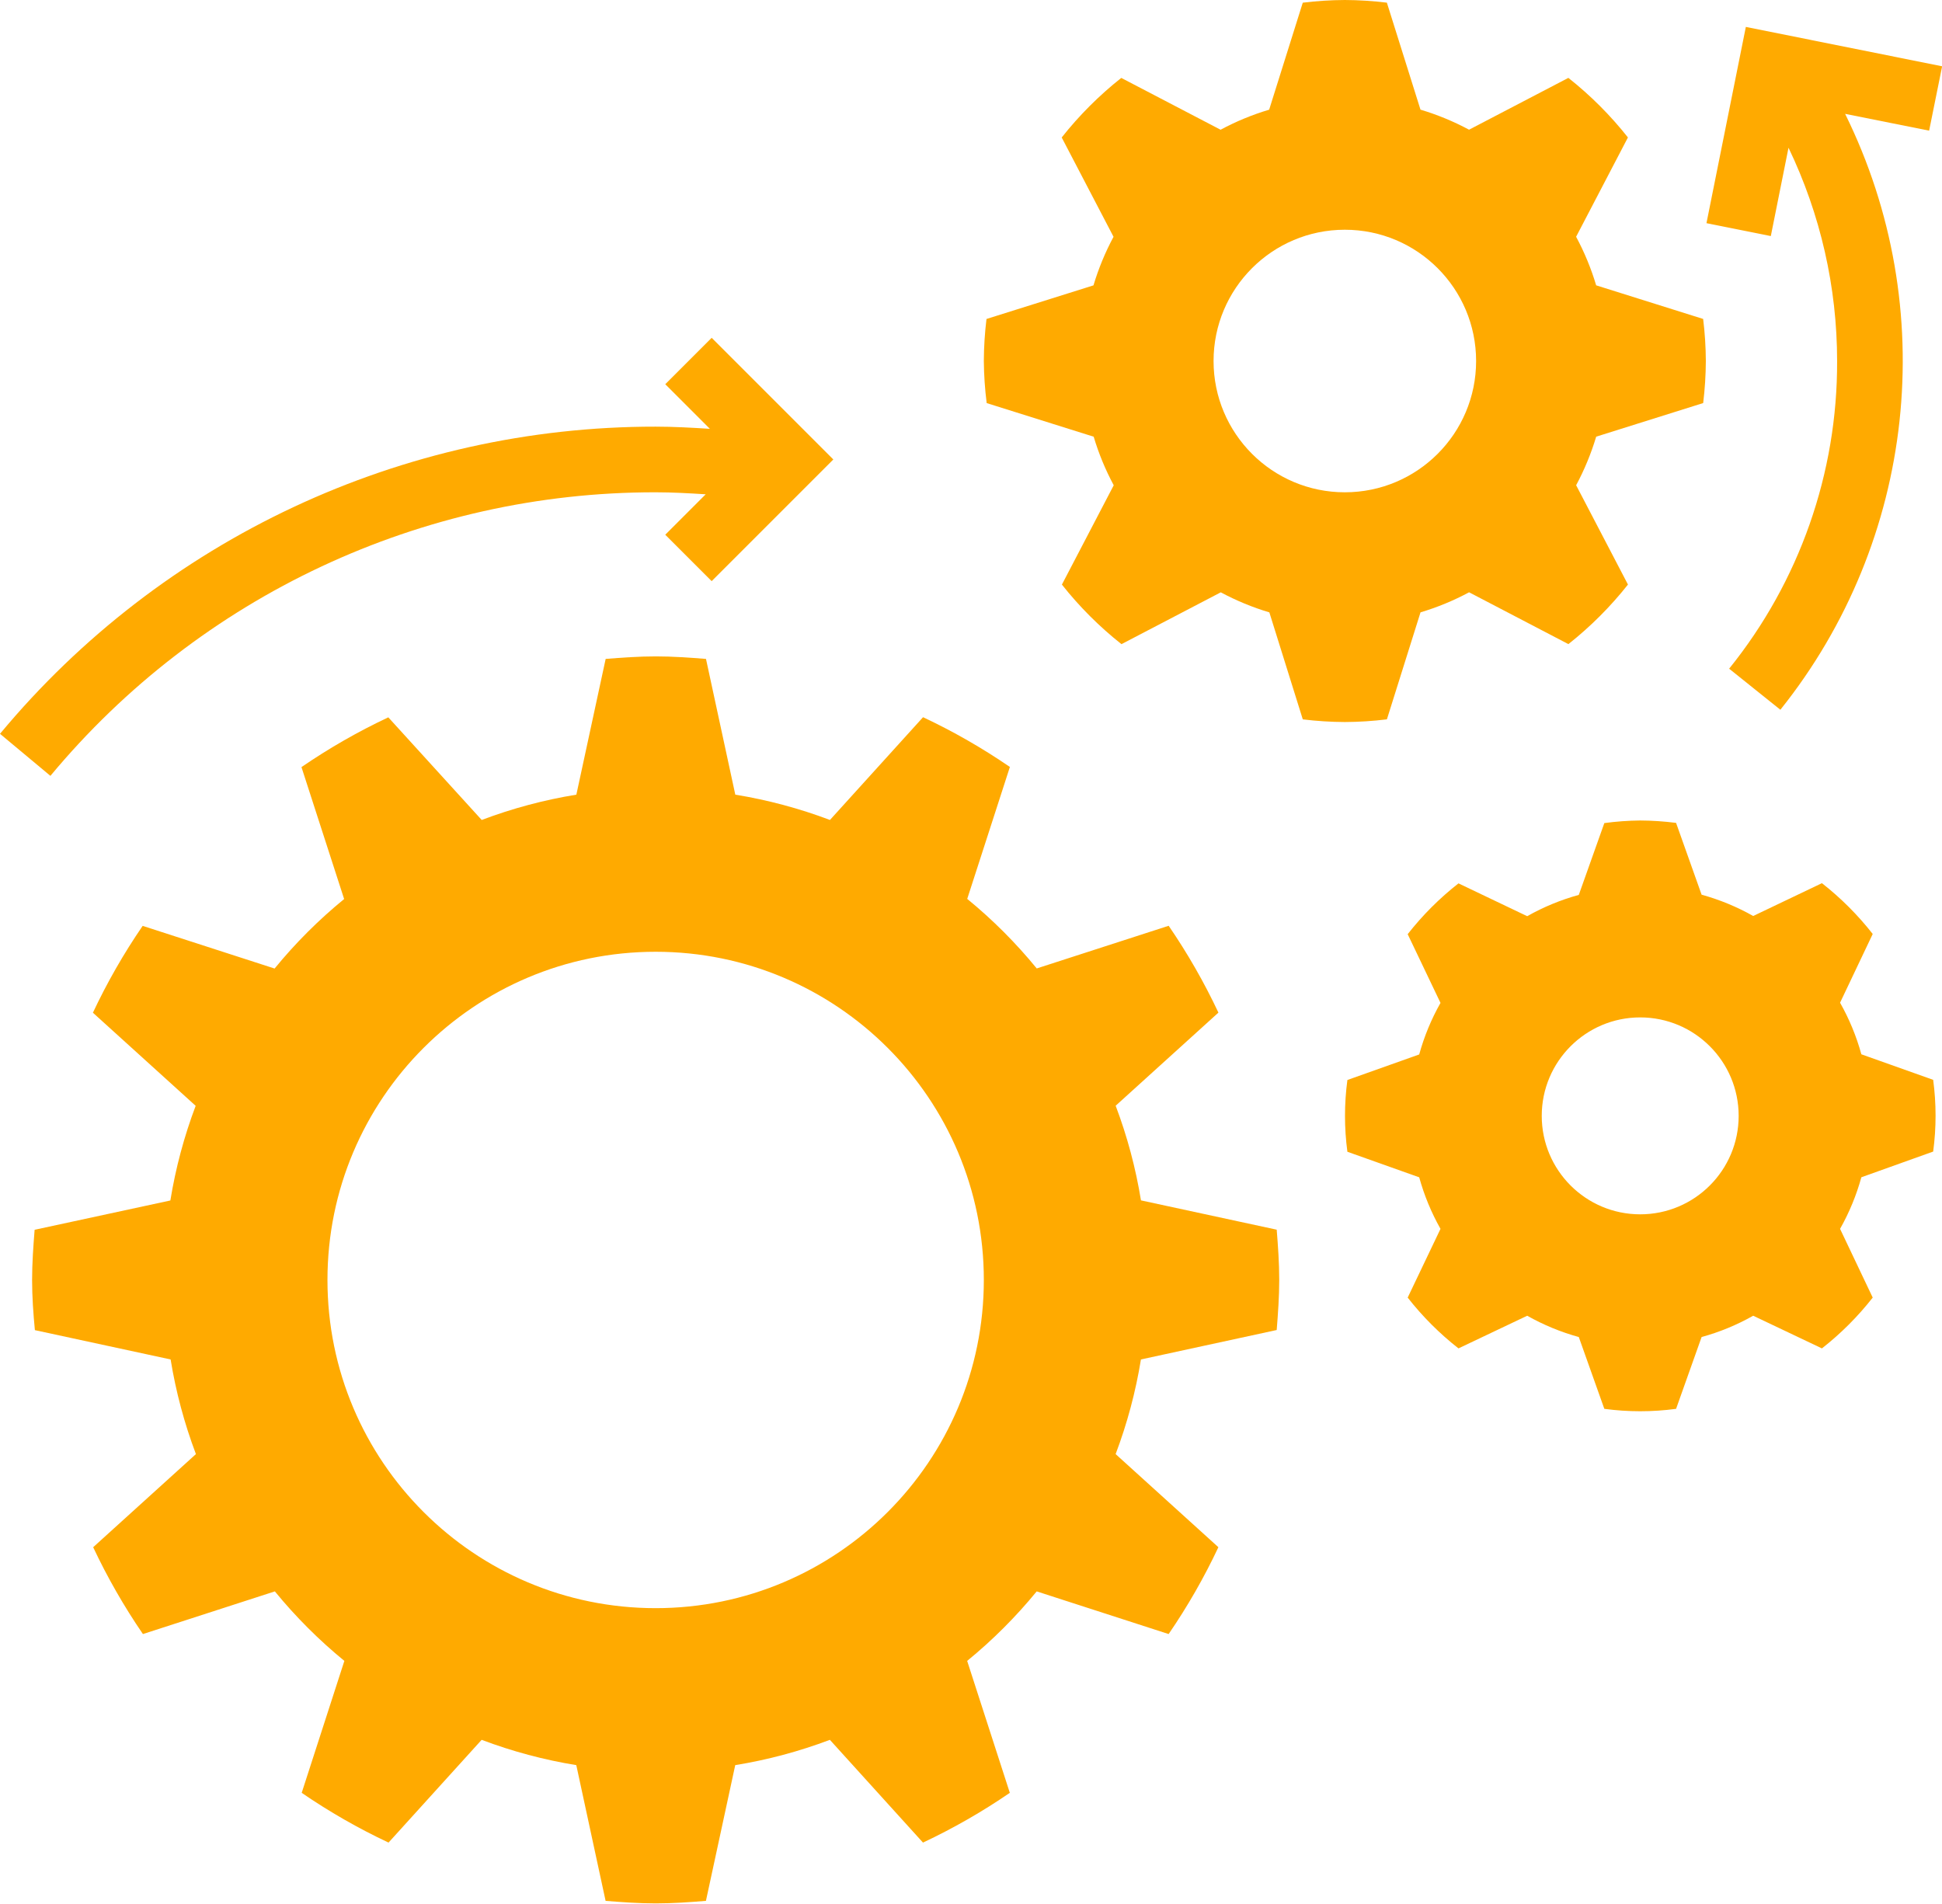
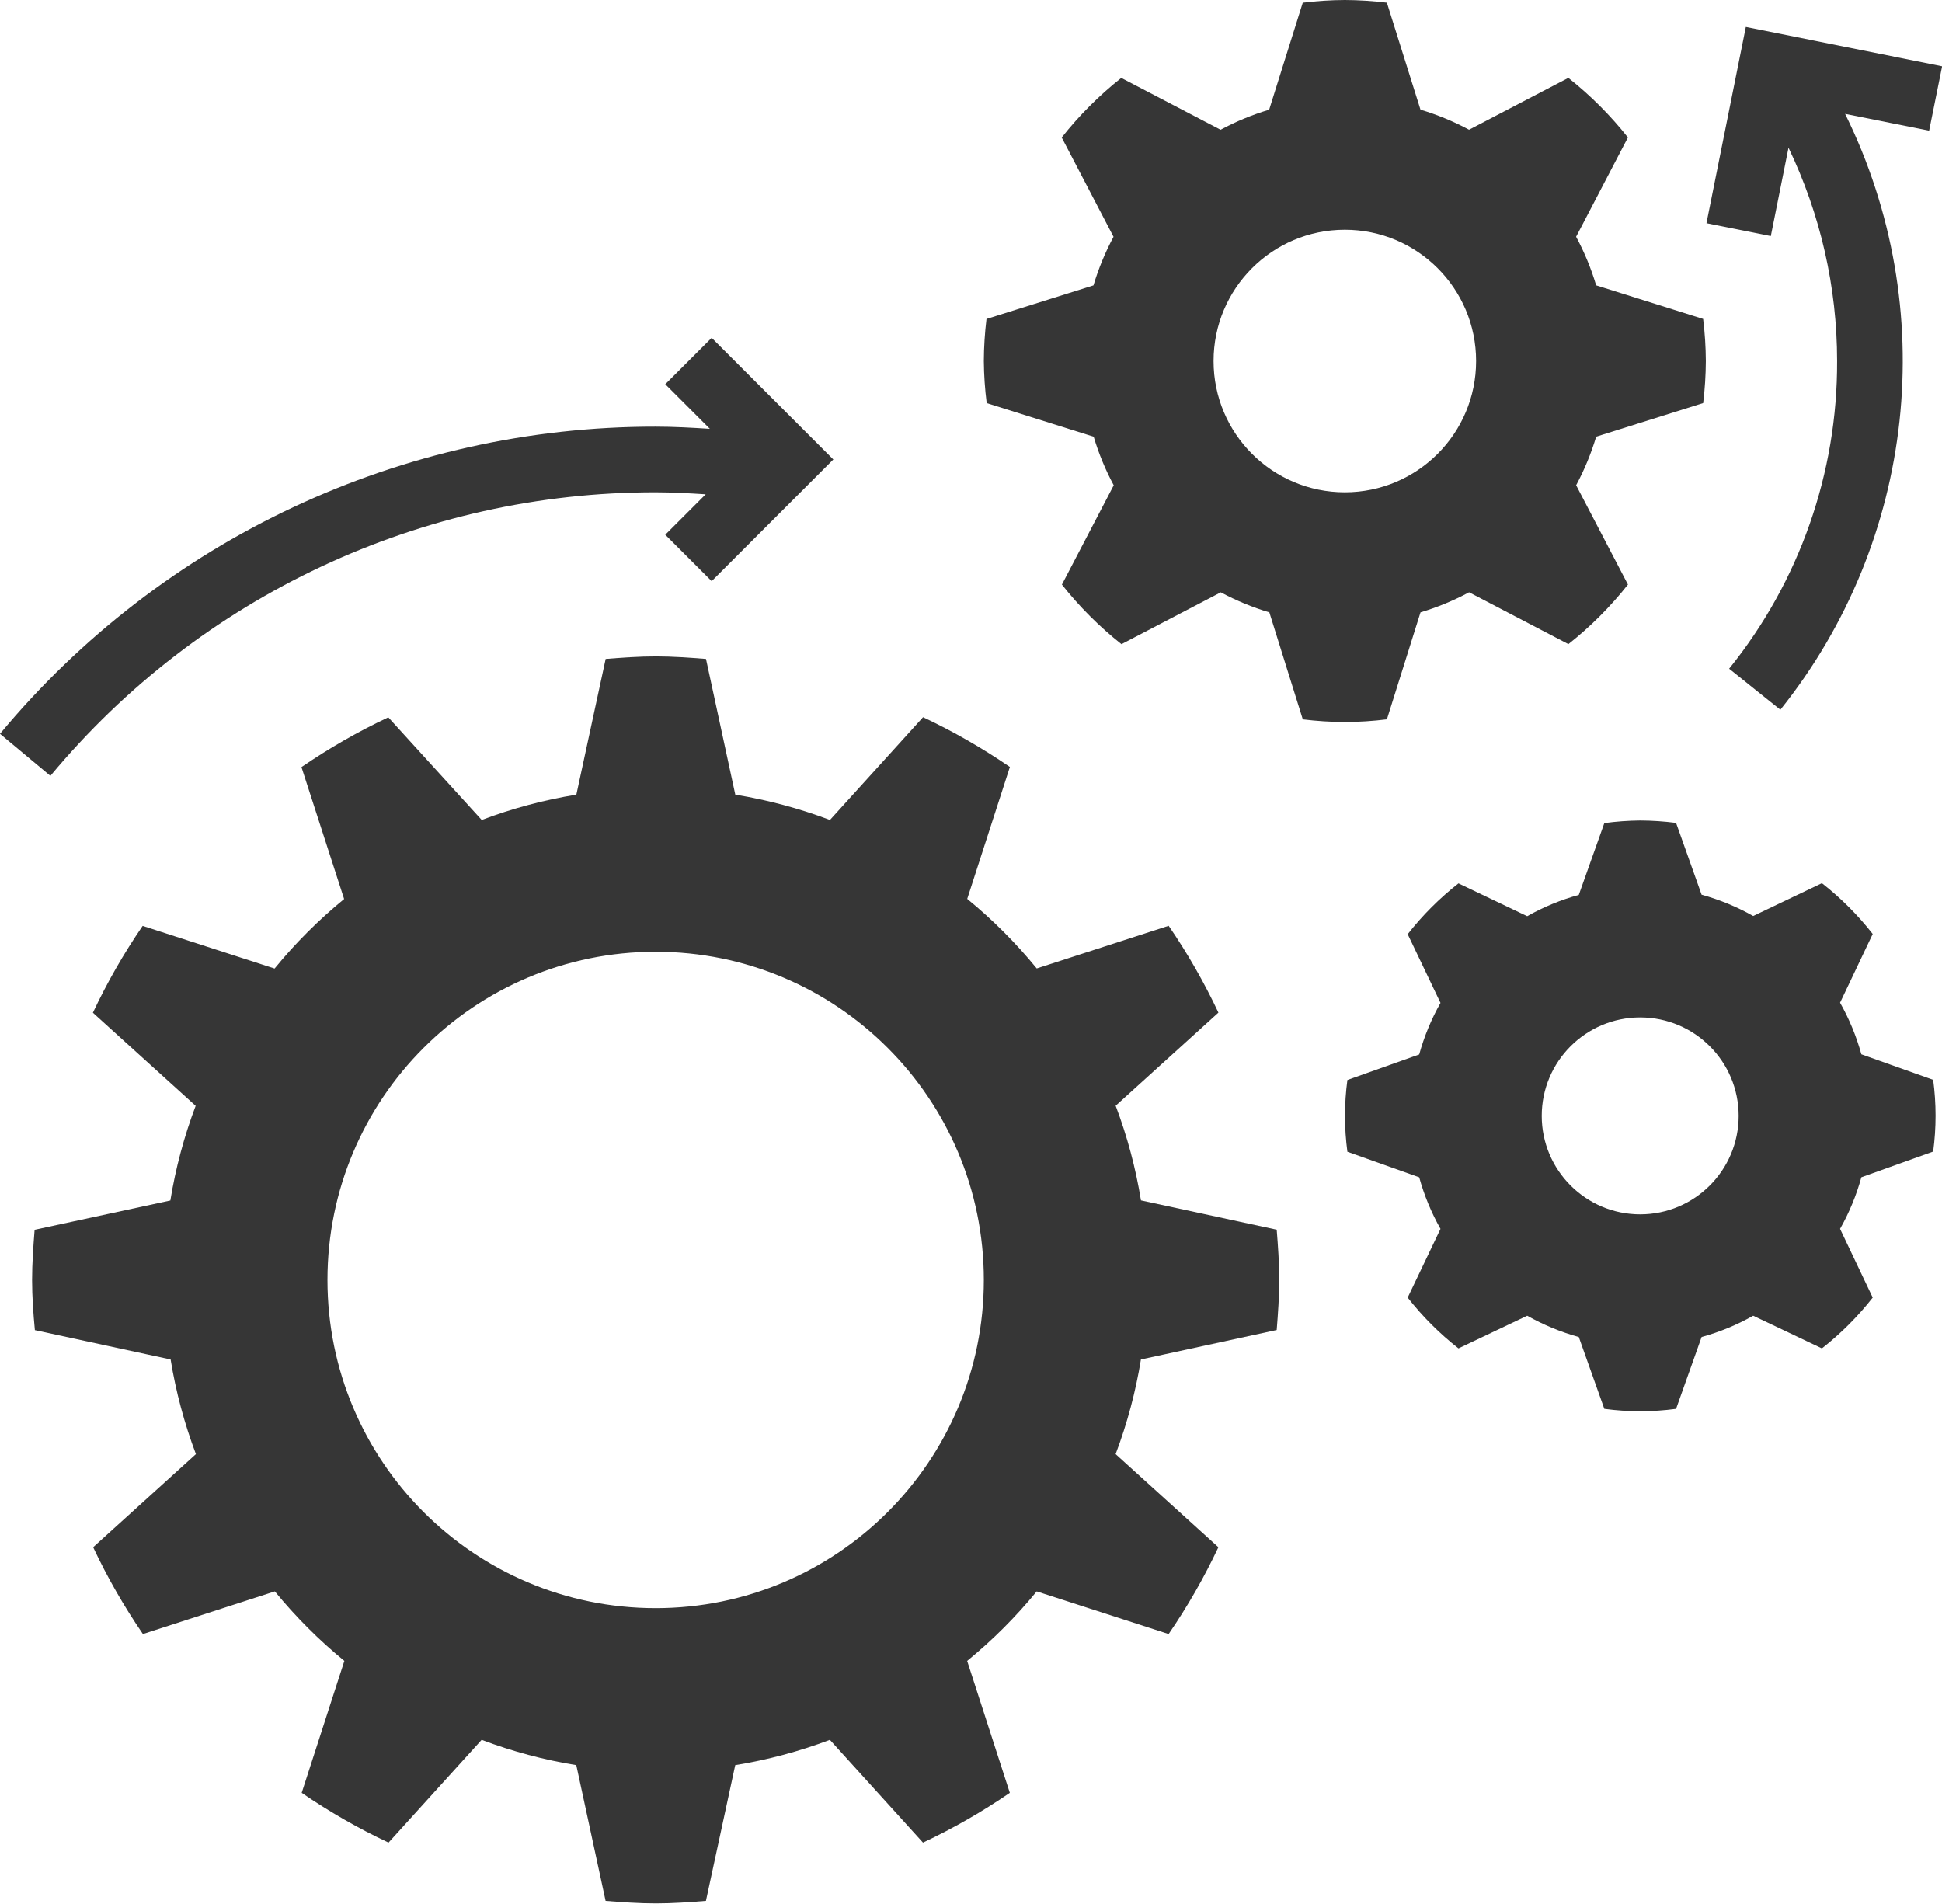
<svg xmlns="http://www.w3.org/2000/svg" width="59.174" height="58" viewBox="0 0 59.174 58">
-   <g id="Automate_marketing" data-name="Automate marketing" transform="translate(-2.022 -3)">
-     <path id="Path_3181" data-name="Path 3181" d="M36.787,44.422a14.94,14.94,0,0,1-.771,2.884l3.131,2.837a18.878,18.878,0,0,1-1.516,2.646l-4.02-1.3a15.042,15.042,0,0,1-2.119,2.118l1.3,4.02a18.978,18.978,0,0,1-2.646,1.516l-2.837-3.131a14.922,14.922,0,0,1-2.884.771l-.893,4.136c-.5.04-1.012.077-1.528.077s-1.023-.037-1.529-.077l-.893-4.136a14.941,14.941,0,0,1-2.884-.771l-2.837,3.131a18.878,18.878,0,0,1-2.646-1.516l1.3-4.02a15.088,15.088,0,0,1-2.118-2.118l-4.02,1.3a18.978,18.978,0,0,1-1.516-2.646l3.131-2.837a14.921,14.921,0,0,1-.771-2.884l-4.136-.893C3.037,43.023,3,42.516,3,42s.037-1.023.077-1.529l4.136-.893a14.941,14.941,0,0,1,.771-2.884L4.853,33.857a18.877,18.877,0,0,1,1.516-2.646l4.02,1.3a15.042,15.042,0,0,1,2.119-2.118l-1.3-4.02a18.977,18.977,0,0,1,2.646-1.516L16.7,27.984a14.921,14.921,0,0,1,2.884-.771l.893-4.136c.5-.04,1.012-.077,1.528-.077s1.023.037,1.529.077l.893,4.136a14.941,14.941,0,0,1,2.884.771l2.837-3.131a18.877,18.877,0,0,1,2.646,1.516l-1.3,4.02a15.042,15.042,0,0,1,2.118,2.119l4.02-1.3a18.977,18.977,0,0,1,1.516,2.646l-3.131,2.837a14.921,14.921,0,0,1,.771,2.884l4.136.893c.04.5.077,1.012.077,1.528s-.037,1.023-.077,1.529ZM22,32A10,10,0,1,0,32,42,10,10,0,0,0,22,32Z" transform="translate(0 0)" fill="#fa0" />
-     <path id="Path_3182" data-name="Path 3182" d="M50.659,16.305a8.015,8.015,0,0,1-.611,1.48l1.579,3.026a11.051,11.051,0,0,1-1.815,1.815l-3.026-1.579a7.879,7.879,0,0,1-1.48.611l-1.024,3.26A10.867,10.867,0,0,1,43,25a11.054,11.054,0,0,1-1.281-.081L40.7,21.659a7.946,7.946,0,0,1-1.48-.611l-3.026,1.579a11.051,11.051,0,0,1-1.815-1.815l1.579-3.026a7.879,7.879,0,0,1-.611-1.48l-3.26-1.024A10.868,10.868,0,0,1,32,14a11.055,11.055,0,0,1,.081-1.281l3.26-1.024a7.946,7.946,0,0,1,.611-1.48L34.373,7.189a11.051,11.051,0,0,1,1.815-1.815l3.026,1.579a7.879,7.879,0,0,1,1.48-.611l1.024-3.26A10.867,10.867,0,0,1,43,3a11.054,11.054,0,0,1,1.281.081l1.024,3.26a7.946,7.946,0,0,1,1.48.611l3.026-1.579a11.051,11.051,0,0,1,1.815,1.815l-1.579,3.026a7.879,7.879,0,0,1,.611,1.48l3.26,1.024A10.868,10.868,0,0,1,54,14a11.054,11.054,0,0,1-.081,1.281ZM43,10a4,4,0,1,0,4,4A4,4,0,0,0,43,10Z" transform="translate(0)" fill="#fa0" />
-     <path id="Path_3183" data-name="Path 3183" d="M58.739,38.871a6.96,6.96,0,0,1-.649,1.572l.995,2.094a9.07,9.07,0,0,1-1.548,1.548l-2.094-.995a6.941,6.941,0,0,1-1.572.649l-.778,2.188a8.219,8.219,0,0,1-2.186,0l-.778-2.188a6.96,6.96,0,0,1-1.572-.649l-2.094.995a9.07,9.07,0,0,1-1.548-1.548l1-2.094a6.953,6.953,0,0,1-.649-1.571l-2.188-.778a8.226,8.226,0,0,1,0-2.187l2.188-.778a6.934,6.934,0,0,1,.649-1.571l-1-2.094a9.071,9.071,0,0,1,1.548-1.548l2.094,1a6.941,6.941,0,0,1,1.572-.649l.778-2.188A8.761,8.761,0,0,1,52,28a8.956,8.956,0,0,1,1.093.073l.778,2.188a6.96,6.96,0,0,1,1.572.649l2.094-1a9.071,9.071,0,0,1,1.548,1.548l-.995,2.094a6.941,6.941,0,0,1,.649,1.572l2.188.778a8.218,8.218,0,0,1,0,2.186ZM52,34a3,3,0,1,0,3,3A3,3,0,0,0,52,34Z" transform="translate(0 0)" fill="#fa0" />
+   <g id="Automate_marketing" transform="translate(-2.022 -3)">
+     <path id="Path_3181" data-name="Path 3181" d="M36.787,44.422a14.94,14.94,0,0,1-.771,2.884l3.131,2.837a18.878,18.878,0,0,1-1.516,2.646l-4.02-1.3a15.042,15.042,0,0,1-2.119,2.118l1.3,4.02a18.978,18.978,0,0,1-2.646,1.516l-2.837-3.131a14.922,14.922,0,0,1-2.884.771l-.893,4.136c-.5.04-1.012.077-1.528.077s-1.023-.037-1.529-.077l-.893-4.136a14.941,14.941,0,0,1-2.884-.771l-2.837,3.131a18.878,18.878,0,0,1-2.646-1.516l1.3-4.02a15.088,15.088,0,0,1-2.118-2.118l-4.02,1.3a18.978,18.978,0,0,1-1.516-2.646l3.131-2.837a14.921,14.921,0,0,1-.771-2.884l-4.136-.893C3.037,43.023,3,42.516,3,42s.037-1.023.077-1.529l4.136-.893a14.941,14.941,0,0,1,.771-2.884L4.853,33.857a18.877,18.877,0,0,1,1.516-2.646l4.02,1.3a15.042,15.042,0,0,1,2.119-2.118l-1.3-4.02a18.977,18.977,0,0,1,2.646-1.516L16.7,27.984a14.921,14.921,0,0,1,2.884-.771l.893-4.136c.5-.04,1.012-.077,1.528-.077s1.023.037,1.529.077l.893,4.136a14.941,14.941,0,0,1,2.884.771l2.837-3.131a18.877,18.877,0,0,1,2.646,1.516l-1.3,4.02a15.042,15.042,0,0,1,2.118,2.119l4.02-1.3a18.977,18.977,0,0,1,1.516,2.646l-3.131,2.837a14.921,14.921,0,0,1,.771,2.884l4.136.893c.04.5.077,1.012.077,1.528s-.037,1.023-.077,1.529ZM22,32A10,10,0,1,0,32,42,10,10,0,0,0,22,32Z" transform="translate(0 0)" fill="#363636" />
+     <path id="Path_3182" data-name="Path 3182" d="M50.659,16.305a8.015,8.015,0,0,1-.611,1.48l1.579,3.026a11.051,11.051,0,0,1-1.815,1.815l-3.026-1.579a7.879,7.879,0,0,1-1.48.611l-1.024,3.26A10.867,10.867,0,0,1,43,25a11.054,11.054,0,0,1-1.281-.081L40.7,21.659a7.946,7.946,0,0,1-1.48-.611l-3.026,1.579a11.051,11.051,0,0,1-1.815-1.815l1.579-3.026a7.879,7.879,0,0,1-.611-1.48l-3.26-1.024A10.868,10.868,0,0,1,32,14a11.055,11.055,0,0,1,.081-1.281l3.26-1.024a7.946,7.946,0,0,1,.611-1.48L34.373,7.189a11.051,11.051,0,0,1,1.815-1.815l3.026,1.579a7.879,7.879,0,0,1,1.48-.611l1.024-3.26A10.867,10.867,0,0,1,43,3a11.054,11.054,0,0,1,1.281.081l1.024,3.26a7.946,7.946,0,0,1,1.48.611l3.026-1.579a11.051,11.051,0,0,1,1.815,1.815l-1.579,3.026a7.879,7.879,0,0,1,.611,1.48l3.26,1.024A10.868,10.868,0,0,1,54,14a11.054,11.054,0,0,1-.081,1.281ZM43,10a4,4,0,1,0,4,4A4,4,0,0,0,43,10Z" transform="translate(0)" fill="#363636" />
+     <path id="Path_3183" data-name="Path 3183" d="M58.739,38.871a6.96,6.96,0,0,1-.649,1.572l.995,2.094a9.07,9.07,0,0,1-1.548,1.548l-2.094-.995a6.941,6.941,0,0,1-1.572.649l-.778,2.188a8.219,8.219,0,0,1-2.186,0l-.778-2.188a6.96,6.96,0,0,1-1.572-.649l-2.094.995a9.07,9.07,0,0,1-1.548-1.548l1-2.094a6.953,6.953,0,0,1-.649-1.571l-2.188-.778a8.226,8.226,0,0,1,0-2.187l2.188-.778a6.934,6.934,0,0,1,.649-1.571l-1-2.094a9.071,9.071,0,0,1,1.548-1.548l2.094,1a6.941,6.941,0,0,1,1.572-.649l.778-2.188A8.761,8.761,0,0,1,52,28a8.956,8.956,0,0,1,1.093.073l.778,2.188a6.96,6.96,0,0,1,1.572.649l2.094-1a9.071,9.071,0,0,1,1.548,1.548l-.995,2.094a6.941,6.941,0,0,1,.649,1.572l2.188.778a8.218,8.218,0,0,1,0,2.186ZM52,34a3,3,0,1,0,3,3A3,3,0,0,0,52,34Z" transform="translate(0 0)" fill="#363636" />
    <g id="Group_11099" data-name="Group 11099" transform="translate(2.022 3.824)">
-       <path id="Path_3184" data-name="Path 3184" d="M61.2,5.02l-5.981-1.2-1.2,5.98,1.961.393.539-2.692A15,15,0,0,1,58,14a14.84,14.84,0,0,1-3.29,9.375l1.561,1.251A17.013,17.013,0,0,0,58.244,6.469l2.56.512Z" transform="translate(-2.022 -3.824)" fill="#fa0" />
-       <path id="Path_3185" data-name="Path 3185" d="M23.707,13.293l-1.414,1.414,1.359,1.359C23.1,16.031,22.551,16,22,16A25.947,25.947,0,0,0,2.022,25.359L3.558,26.64A23.951,23.951,0,0,1,22,18c.509,0,1.017.029,1.525.061l-1.232,1.232,1.414,1.414L27.414,17Z" transform="translate(-2.022 -3.824)" fill="#fa0" />
+       <path id="Path_3184" data-name="Path 3184" d="M61.2,5.02l-5.981-1.2-1.2,5.98,1.961.393.539-2.692A15,15,0,0,1,58,14a14.84,14.84,0,0,1-3.29,9.375l1.561,1.251A17.013,17.013,0,0,0,58.244,6.469l2.56.512Z" transform="translate(-2.022 -3.824)" fill="#363636" />
+       <path id="Path_3185" data-name="Path 3185" d="M23.707,13.293l-1.414,1.414,1.359,1.359C23.1,16.031,22.551,16,22,16A25.947,25.947,0,0,0,2.022,25.359L3.558,26.64A23.951,23.951,0,0,1,22,18c.509,0,1.017.029,1.525.061l-1.232,1.232,1.414,1.414L27.414,17Z" transform="translate(-2.022 -3.824)" fill="#363636" />
    </g>
  </g>
</svg>
